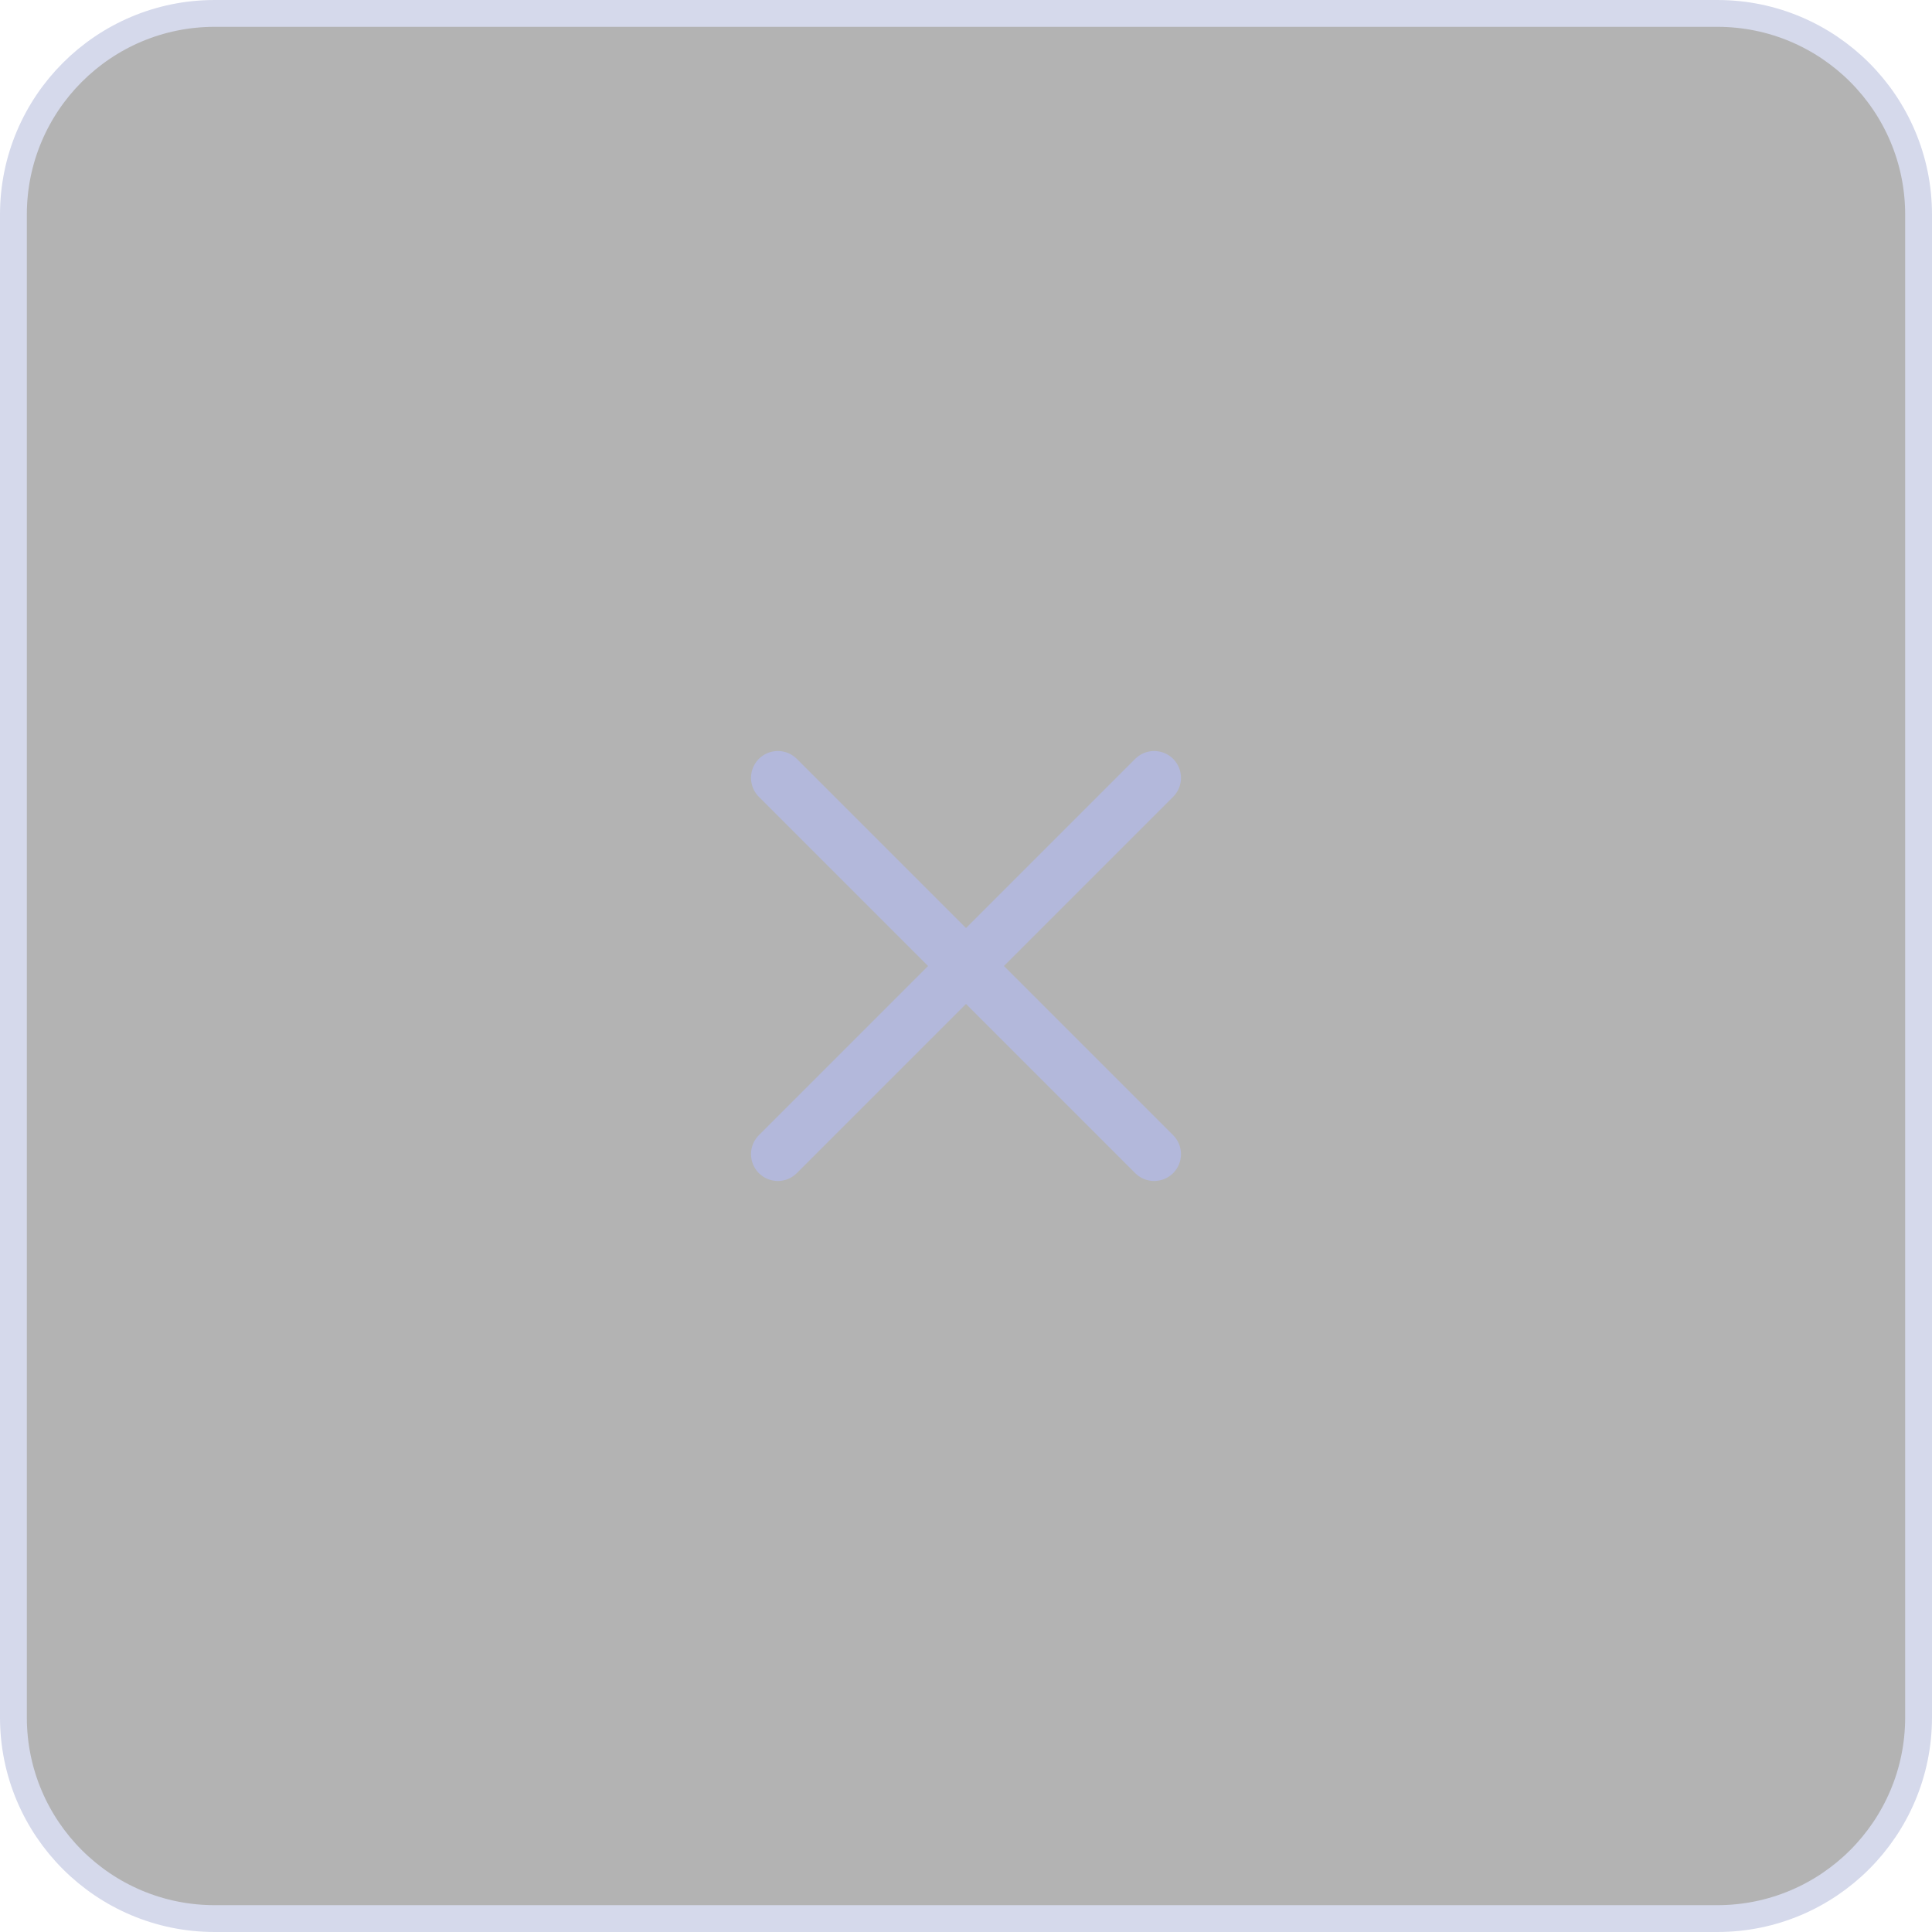
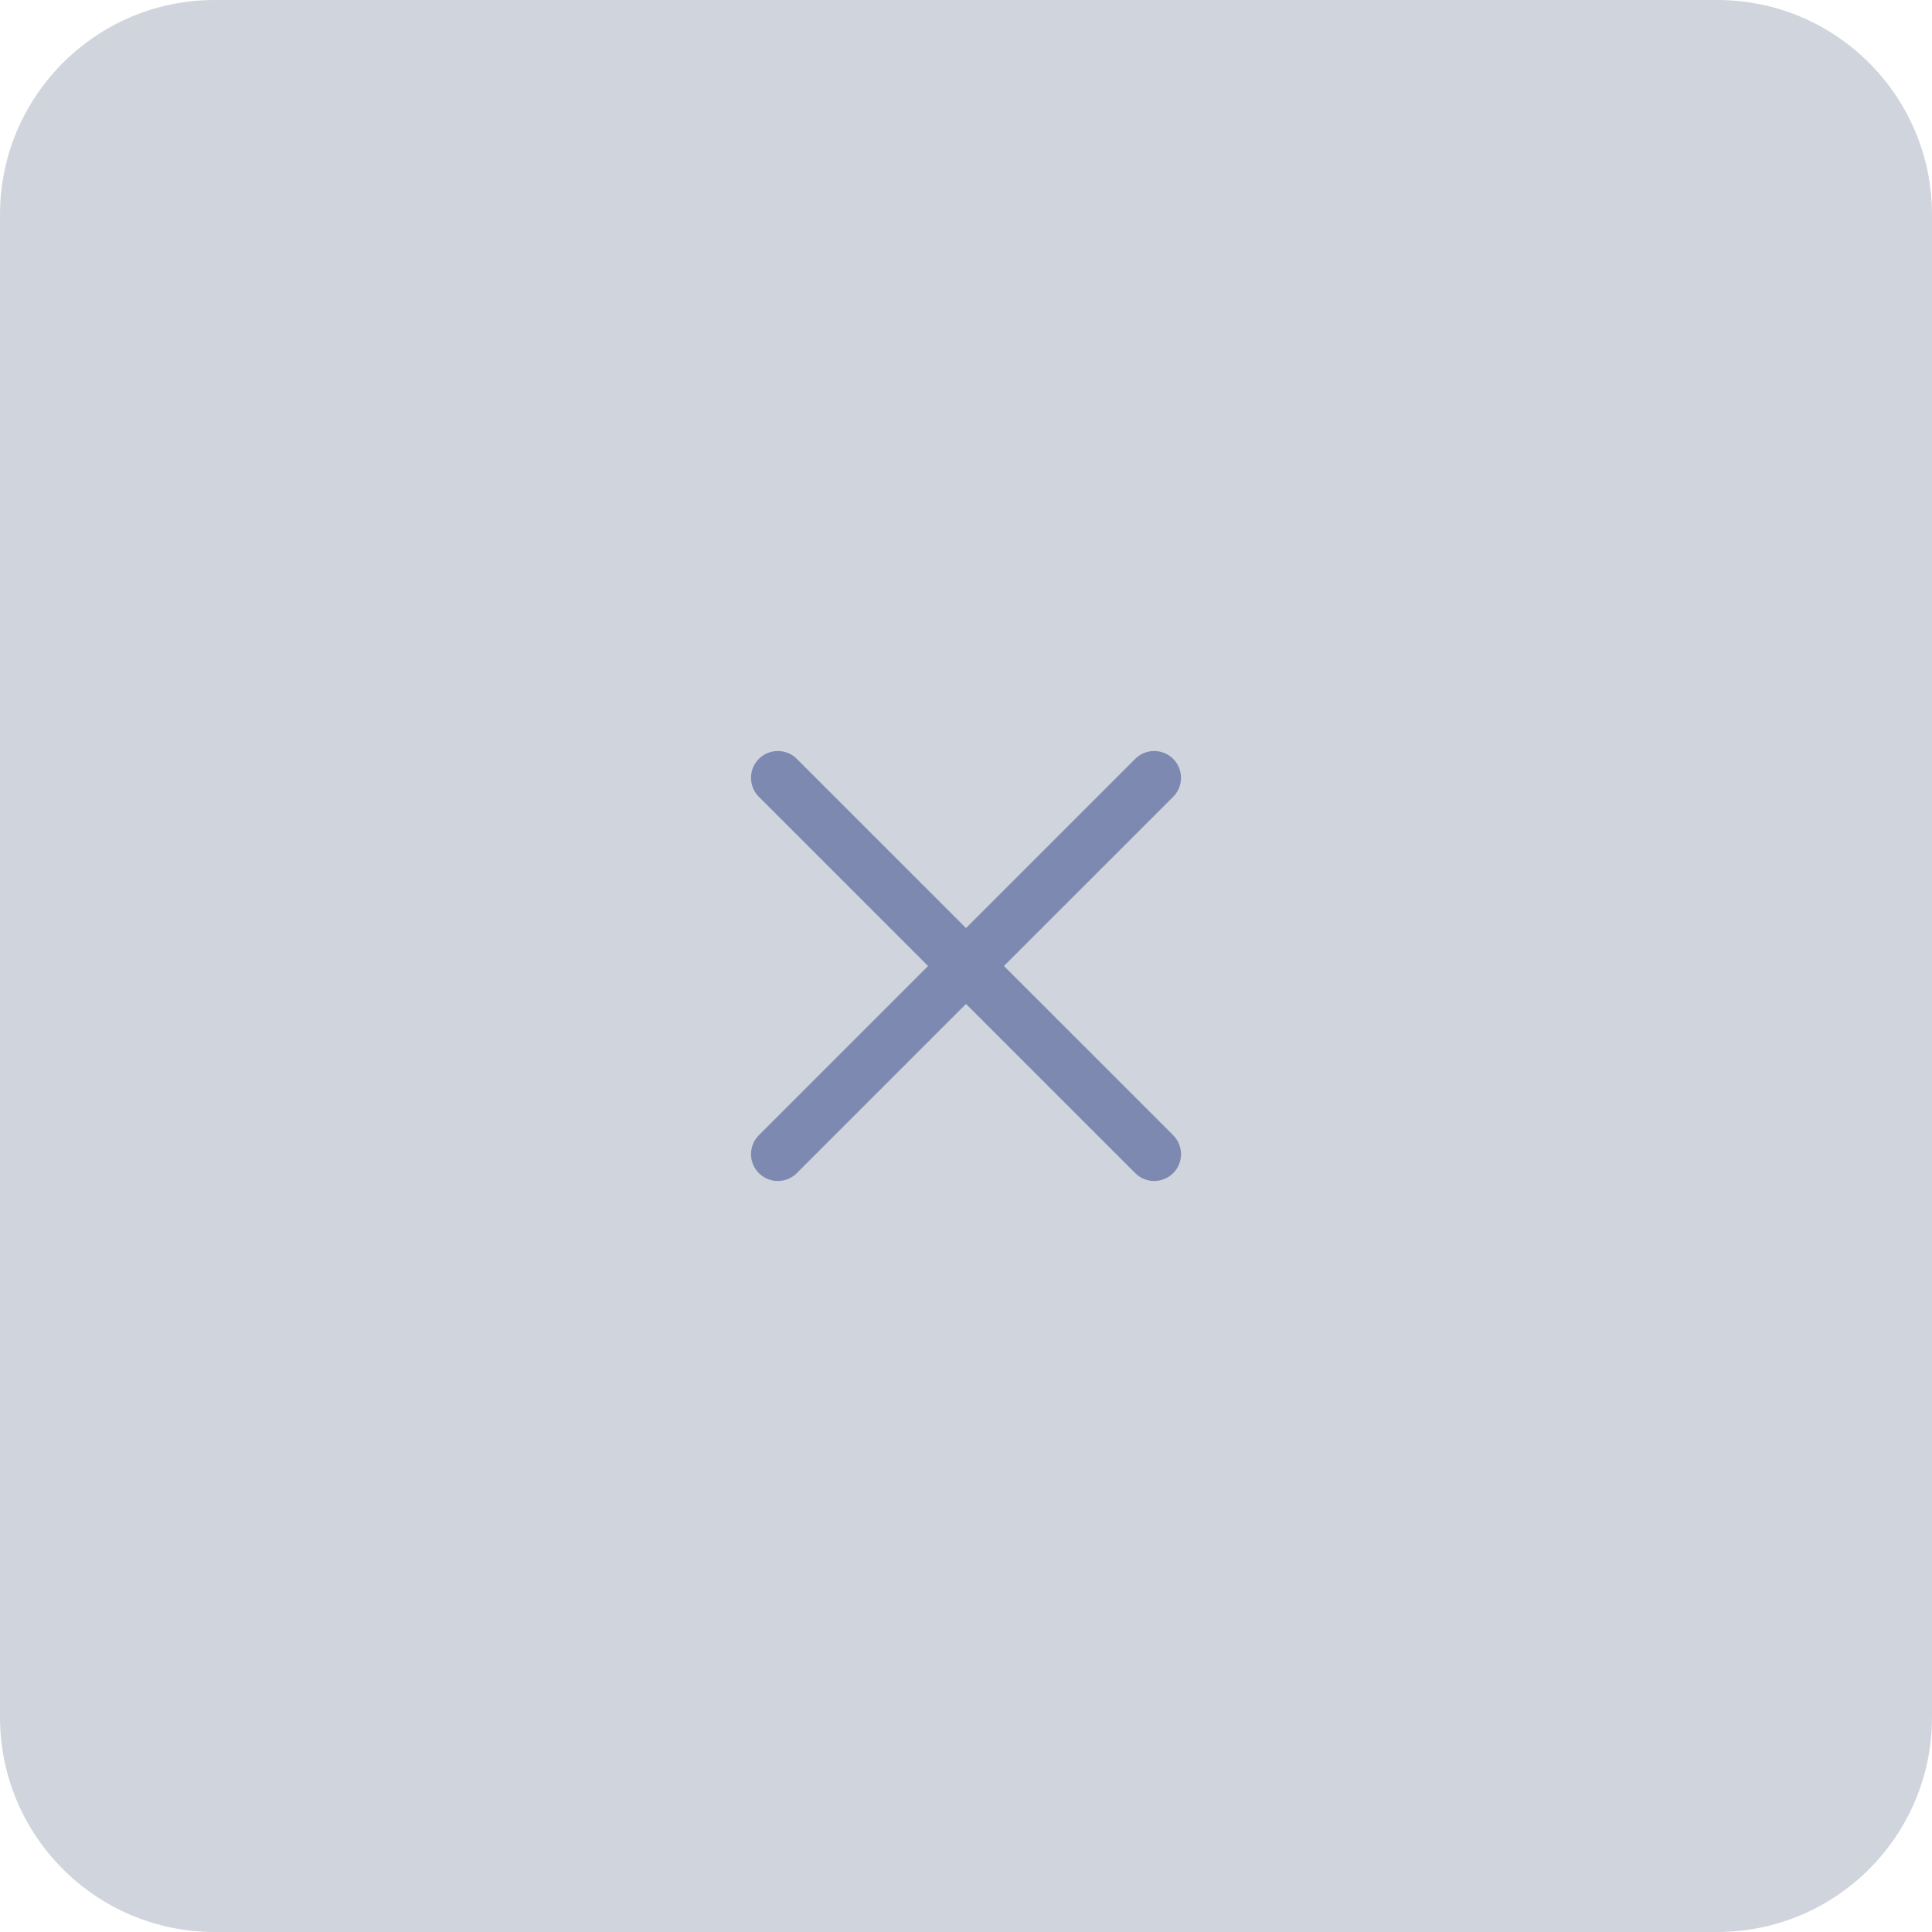
<svg xmlns="http://www.w3.org/2000/svg" width="72" height="72" viewBox="0 0 72 72" fill="none">
-   <rect x="0.5" y="0.5" width="71" height="71" rx="7.5" fill="black" fill-opacity="0.3" />
-   <rect x="0.5" y="0.5" width="71" height="71" rx="7.5" stroke="#D5D9EB" />
-   <path d="M28.988 28.988L43.012 43.012M28.988 43.012L43.012 28.988" stroke="#B3B8DB" stroke-width="2" stroke-linecap="round" stroke-linejoin="round" />
+   <rect width="72" height="72" rx="8" fill="#D0D5DD" />
+   <path d="M28.988 28.988L43.013 43.012M28.988 43.012L43.013 28.988" stroke="#7D89B0" stroke-width="2" stroke-linecap="round" stroke-linejoin="round" />
</svg>
